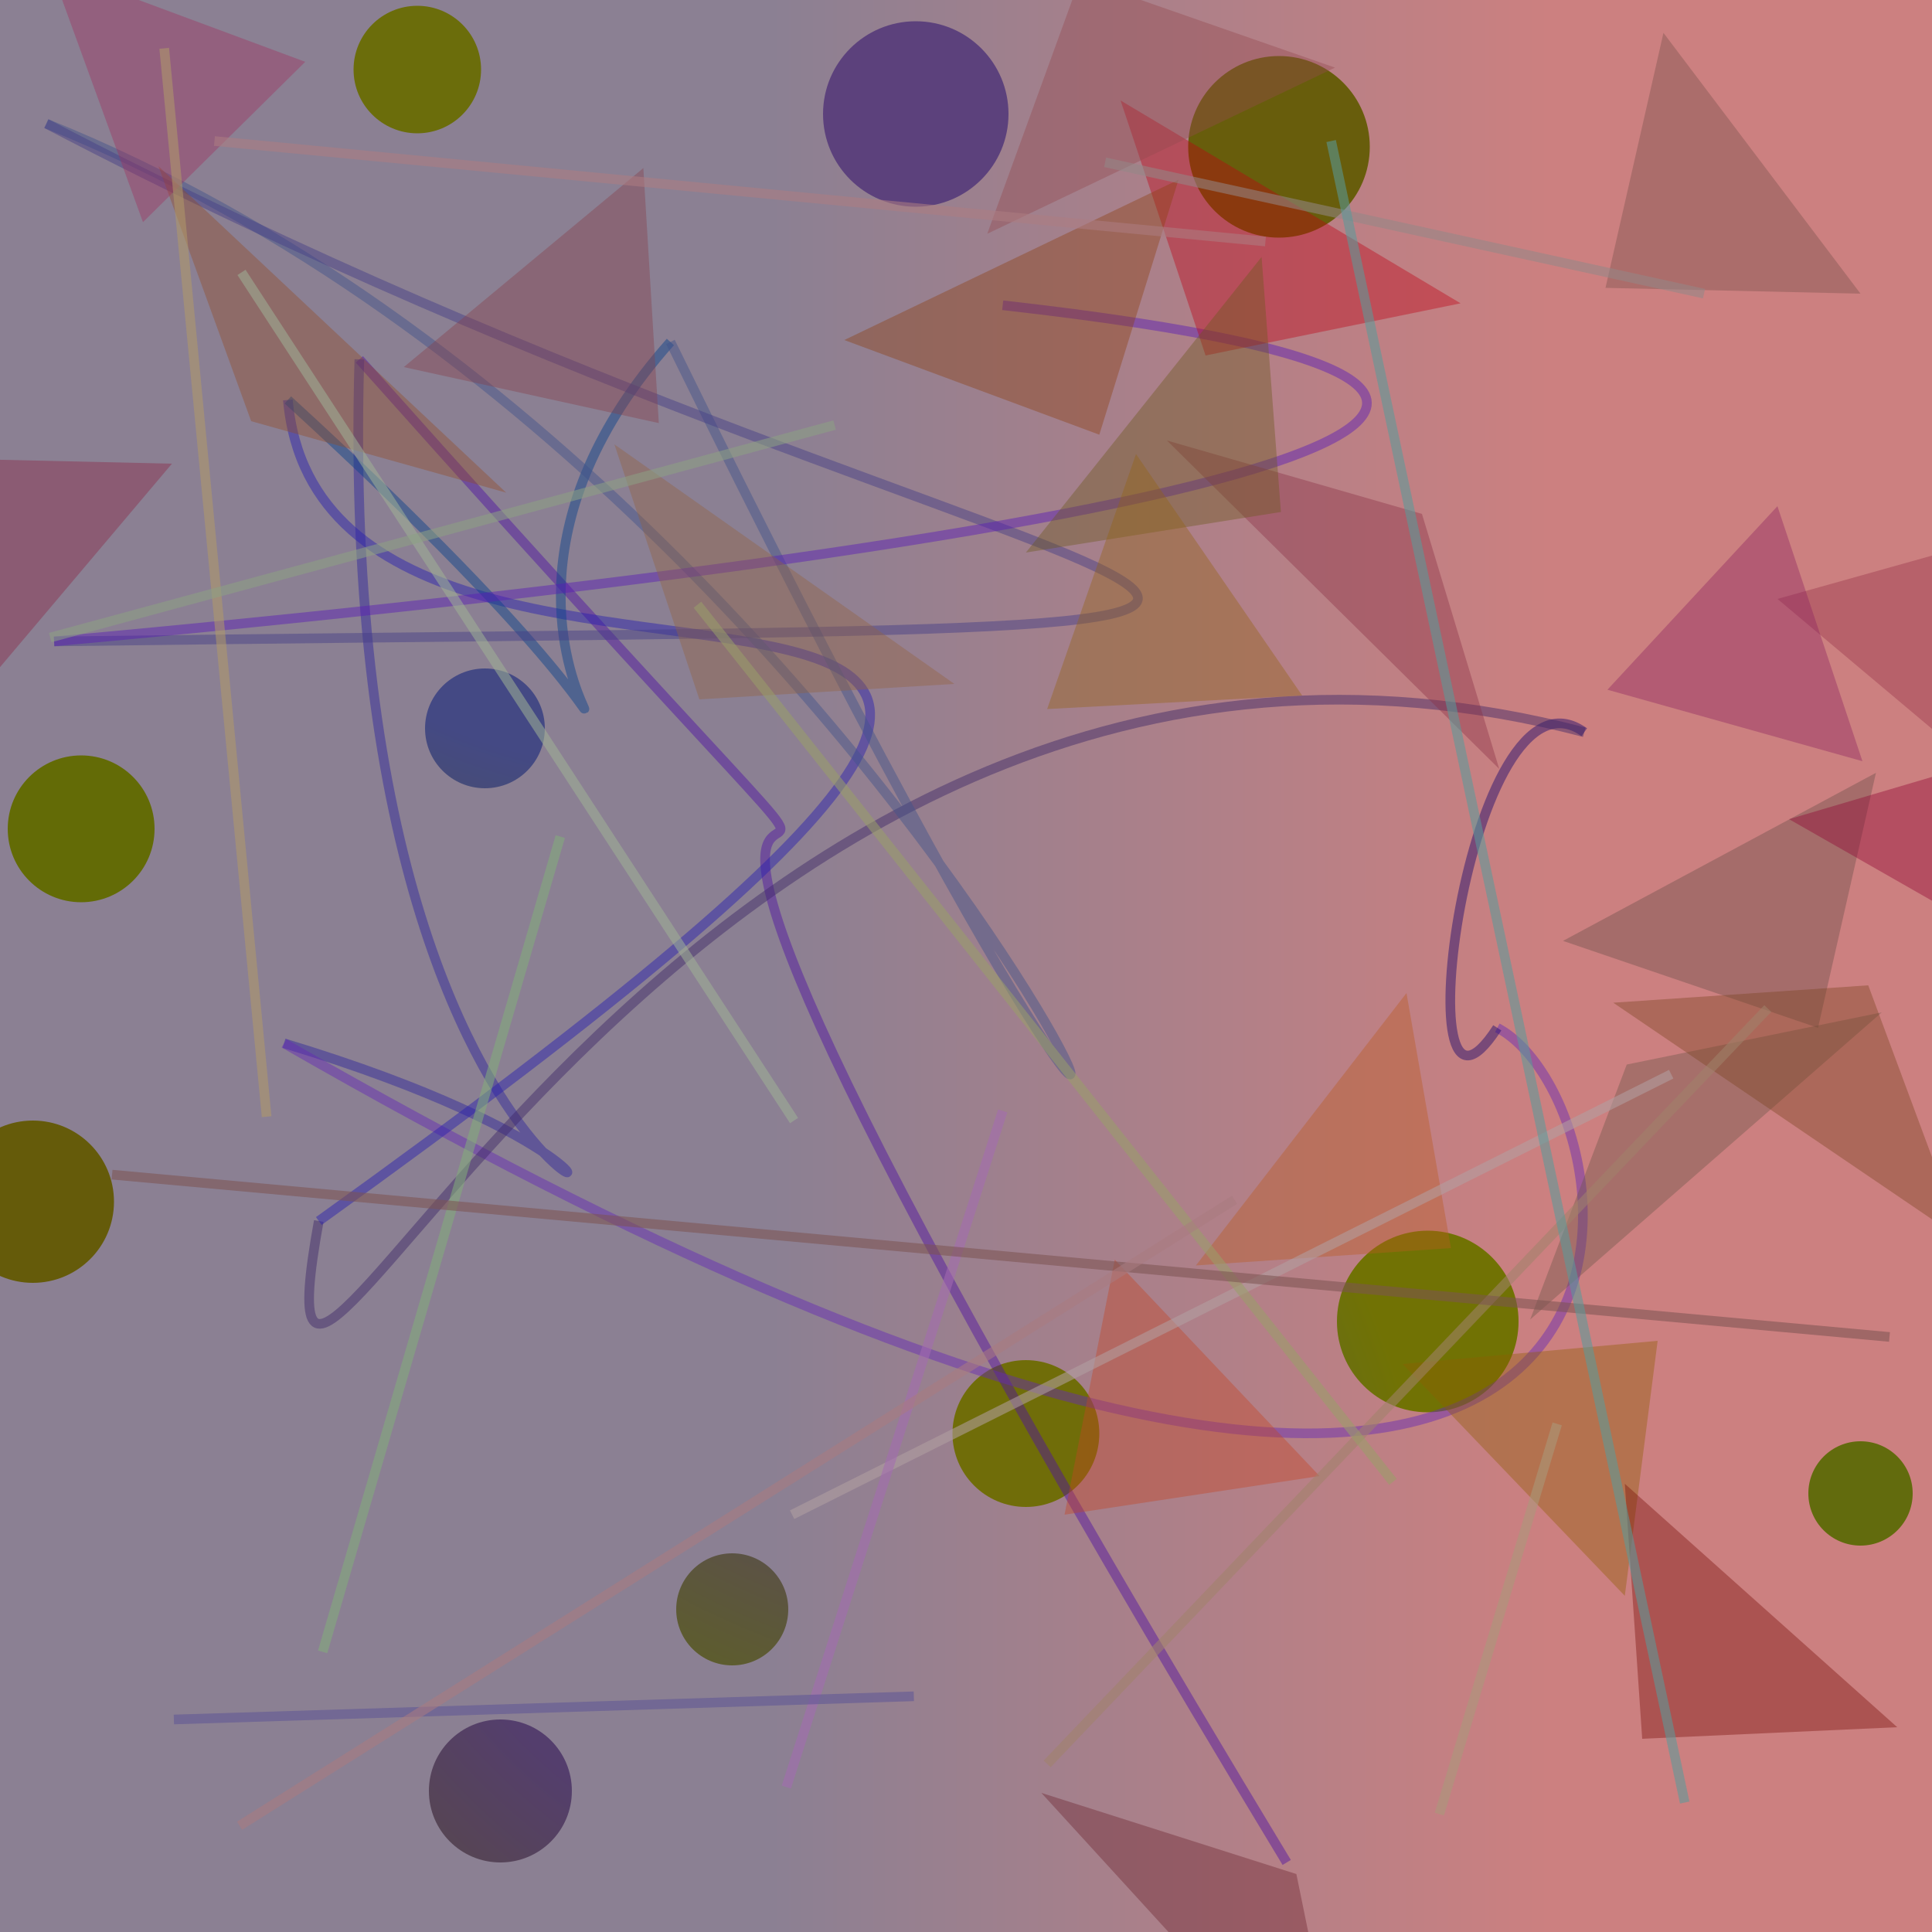
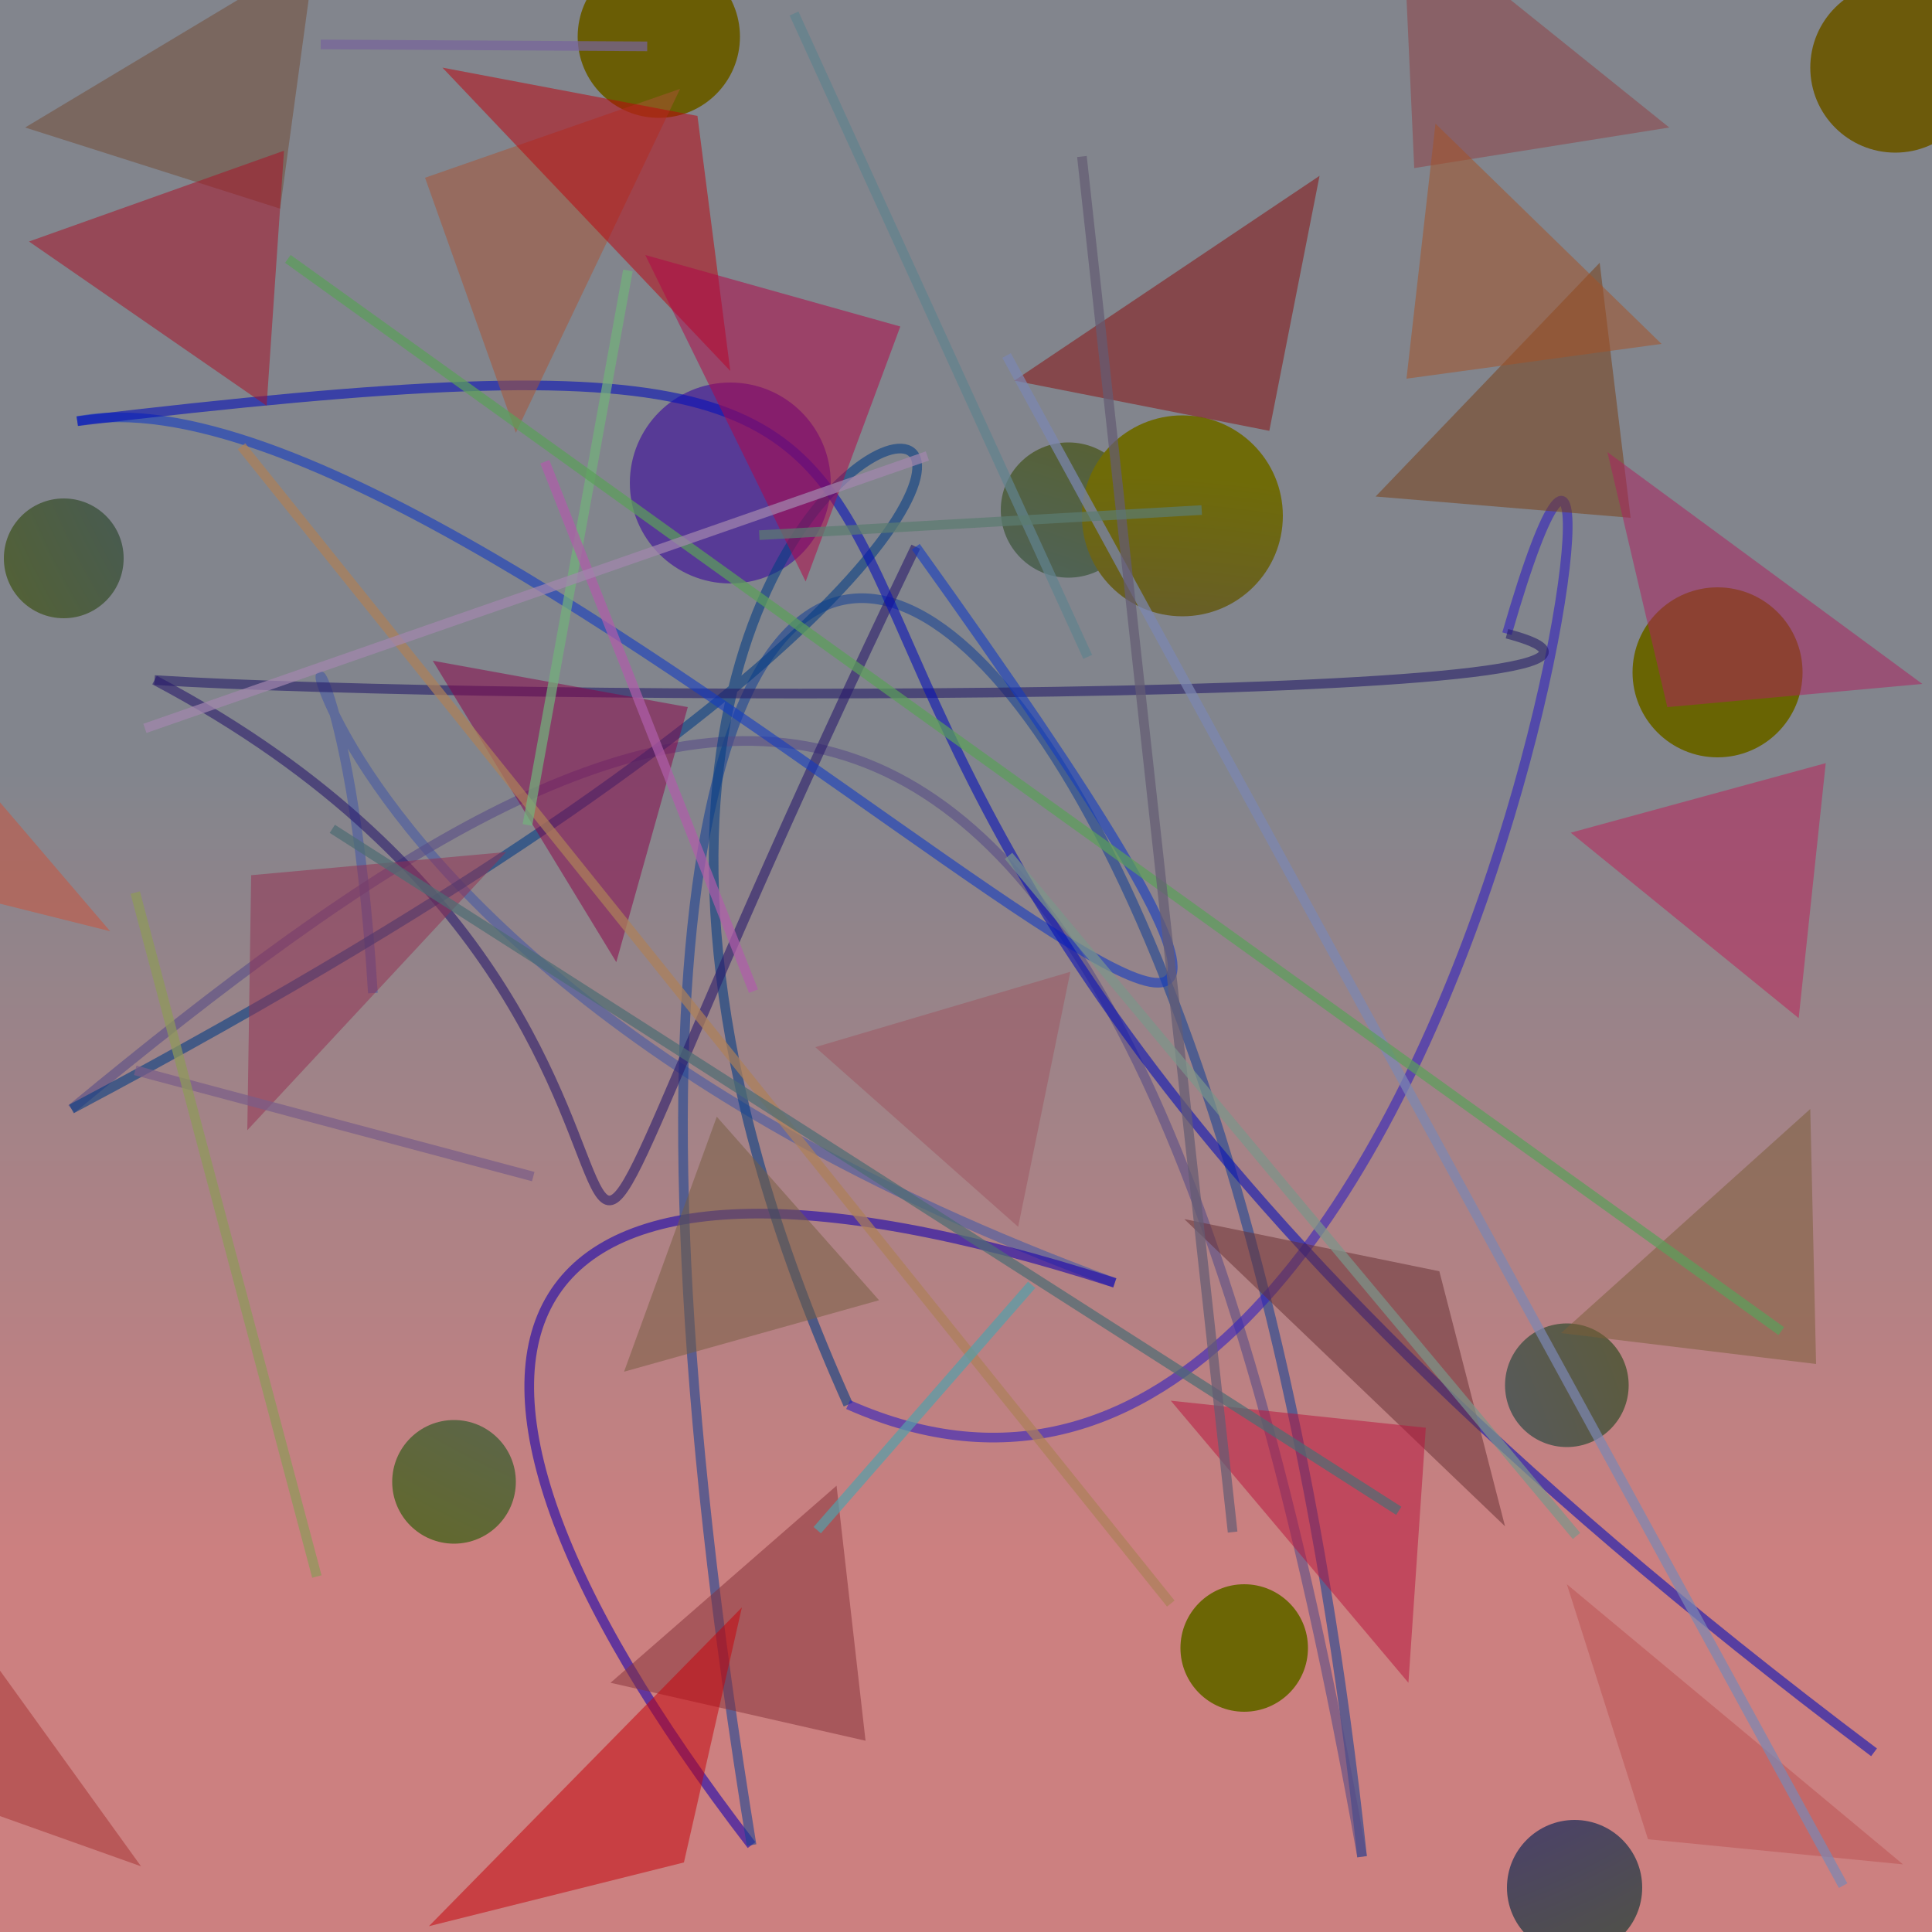
<svg xmlns="http://www.w3.org/2000/svg" xmlns:xlink="http://www.w3.org/1999/xlink" width="500pt" height="500pt" viewBox="0 0 500 500" version="1.1">
  <defs>
-     <linearGradient id="linear0" gradientUnits="userSpaceOnUse" x1="0" y1="0.26" x2="1" y2="0.26" gradientTransform="matrix(500,0,0,500,0,0)">
-       <stop offset="0.4" style="stop-color:rgb(54.6%,50%,57.8%);stop-opacity:1;" />
+     <linearGradient id="linear0" gradientUnits="userSpaceOnUse" x1="0.785" y1="0" x2="0.785" y2="1" gradientTransform="matrix(500,0,0,500,0,0)">
+       <stop offset="0.4" style="stop-color:rgb(51%,52.2%,55.2%);stop-opacity:1;" />
      <stop offset="0.8" style="stop-color:rgb(80%,50%,50%);stop-opacity:1;" />
    </linearGradient>
-     <radialGradient id="radial0" gradientUnits="userSpaceOnUse" cx="0.239" cy="0.134" fx="0.239" fy="0.134" r="0.6" gradientTransform="matrix(500,0,0,500,0,0)">
-       <stop offset="0.467" style="stop-color:rgb(25.7%,32.1%,54.2%);stop-opacity:1;" />
-       <stop offset="0.933" style="stop-color:rgb(43.8%,42.6%,3.6%);stop-opacity:1;" />
+     <radialGradient id="radial0" gradientUnits="userSpaceOnUse" cx="0.174" cy="0.753" fx="0.174" fy="0.753" r="0.6" gradientTransform="matrix(500,0,0,500,0,0)">
+       <stop offset="0.467" style="stop-color:rgb(27%,28.3%,42.9%);stop-opacity:1;" />
+       <stop offset="0.933" style="stop-color:rgb(42.5%,35.4%,4.4%);stop-opacity:1;" />
    </radialGradient>
-     <radialGradient id="radial1" gradientUnits="userSpaceOnUse" cx="0.341" cy="0.118" fx="0.341" fy="0.118" r="0.6" gradientTransform="matrix(500,0,0,500,0,0)">
-       <stop offset="0.467" style="stop-color:rgb(26.5%,28.6%,51.7%);stop-opacity:1;" />
-       <stop offset="0.933" style="stop-color:rgb(35.2%,40.2%,4.6%);stop-opacity:1;" />
+     <radialGradient id="radial1" gradientUnits="userSpaceOnUse" cx="0.663" cy="0.653" fx="0.663" fy="0.653" r="0.6" gradientTransform="matrix(500,0,0,500,0,0)">
+       <stop offset="0.467" style="stop-color:rgb(28.5%,23.2%,46.8%);stop-opacity:1;" />
+       <stop offset="0.933" style="stop-color:rgb(35.3%,43.9%,2.5%);stop-opacity:1;" />
    </radialGradient>
-     <radialGradient id="radial2" gradientUnits="userSpaceOnUse" cx="0.386" cy="0.503" fx="0.386" fy="0.503" r="0.6" gradientTransform="matrix(500,0,0,500,0,0)">
-       <stop offset="0.467" style="stop-color:rgb(30%,24.7%,42%);stop-opacity:1;" />
-       <stop offset="0.933" style="stop-color:rgb(38.3%,41.9%,5%);stop-opacity:1;" />
+     <radialGradient id="radial2" gradientUnits="userSpaceOnUse" cx="0.356" cy="0.153" fx="0.356" fy="0.153" r="0.6" gradientTransform="matrix(500,0,0,500,0,0)">
+       <stop offset="0.467" style="stop-color:rgb(35.6%,29.4%,42.2%);stop-opacity:1;" />
+       <stop offset="0.933" style="stop-color:rgb(42.4%,39.9%,2%);stop-opacity:1;" />
    </radialGradient>
-     <radialGradient id="radial3" gradientUnits="userSpaceOnUse" cx="0.833" cy="0.659" fx="0.833" fy="0.659" r="0.6" gradientTransform="matrix(500,0,0,500,0,0)">
-       <stop offset="0.467" style="stop-color:rgb(35.1%,22.2%,40.4%);stop-opacity:1;" />
-       <stop offset="0.933" style="stop-color:rgb(38.8%,42.1%,2.5%);stop-opacity:1;" />
+     <radialGradient id="radial3" gradientUnits="userSpaceOnUse" cx="0.373" cy="0.116" fx="0.373" fy="0.116" r="0.6" gradientTransform="matrix(500,0,0,500,0,0)">
+       <stop offset="0.467" style="stop-color:rgb(24.3%,33.3%,40.9%);stop-opacity:1;" />
+       <stop offset="0.933" style="stop-color:rgb(41.2%,43.1%,0.8%);stop-opacity:1;" />
    </radialGradient>
-     <radialGradient id="radial4" gradientUnits="userSpaceOnUse" cx="0.19" cy="0.882" fx="0.19" fy="0.882" r="0.6" gradientTransform="matrix(500,0,0,500,0,0)">
-       <stop offset="0.467" style="stop-color:rgb(21.2%,35.2%,48.3%);stop-opacity:1;" />
-       <stop offset="0.933" style="stop-color:rgb(44.2%,44.7%,1.6%);stop-opacity:1;" />
+     <radialGradient id="radial4" gradientUnits="userSpaceOnUse" cx="0.422" cy="0.403" fx="0.422" fy="0.403" r="0.6" gradientTransform="matrix(500,0,0,500,0,0)">
+       <stop offset="0.467" style="stop-color:rgb(33.3%,38.3%,42.1%);stop-opacity:1;" />
+       <stop offset="0.933" style="stop-color:rgb(42%,42.8%,0.7%);stop-opacity:1;" />
    </radialGradient>
-     <radialGradient id="radial5" gradientUnits="userSpaceOnUse" cx="0.802" cy="0.83" fx="0.802" fy="0.83" r="0.6" gradientTransform="matrix(500,0,0,500,0,0)">
-       <stop offset="0.467" style="stop-color:rgb(24.5%,25%,51.5%);stop-opacity:1;" />
-       <stop offset="0.933" style="stop-color:rgb(40.9%,36.6%,4.9%);stop-opacity:1;" />
+     <radialGradient id="radial5" gradientUnits="userSpaceOnUse" cx="0.454" cy="0.854" fx="0.454" fy="0.854" r="0.6" gradientTransform="matrix(500,0,0,500,0,0)">
+       <stop offset="0.467" style="stop-color:rgb(32%,34.8%,46.3%);stop-opacity:1;" />
+       <stop offset="0.933" style="stop-color:rgb(40.3%,36.3%,1.3%);stop-opacity:1;" />
    </radialGradient>
-     <radialGradient id="radial6" gradientUnits="userSpaceOnUse" cx="0.801" cy="0.238" fx="0.801" fy="0.238" r="0.6" gradientTransform="matrix(500,0,0,500,0,0)">
-       <stop offset="0.467" style="stop-color:rgb(27.7%,30.6%,56.8%);stop-opacity:1;" />
-       <stop offset="0.933" style="stop-color:rgb(39.5%,35.5%,3.8%);stop-opacity:1;" />
+     <radialGradient id="radial6" gradientUnits="userSpaceOnUse" cx="0.418" cy="0.667" fx="0.418" fy="0.667" r="0.6" gradientTransform="matrix(500,0,0,500,0,0)">
+       <stop offset="0.467" style="stop-color:rgb(26.1%,39.5%,52.7%);stop-opacity:1;" />
+       <stop offset="0.933" style="stop-color:rgb(38.4%,37.2%,3.9%);stop-opacity:1;" />
    </radialGradient>
-     <radialGradient id="radial7" gradientUnits="userSpaceOnUse" cx="0.471" cy="0.701" fx="0.471" fy="0.701" r="0.6" gradientTransform="matrix(500,0,0,500,0,0)">
-       <stop offset="0.467" style="stop-color:rgb(32.9%,24.4%,42.7%);stop-opacity:1;" />
-       <stop offset="0.933" style="stop-color:rgb(36.5%,35.6%,2.6%);stop-opacity:1;" />
+     <radialGradient id="radial7" gradientUnits="userSpaceOnUse" cx="0.399" cy="0.892" fx="0.399" fy="0.892" r="0.6" gradientTransform="matrix(500,0,0,500,0,0)">
+       <stop offset="0.467" style="stop-color:rgb(31.2%,38.4%,47.8%);stop-opacity:1;" />
+       <stop offset="0.933" style="stop-color:rgb(41.2%,39.4%,1.3%);stop-opacity:1;" />
    </radialGradient>
-     <radialGradient id="radial8" gradientUnits="userSpaceOnUse" cx="0.547" cy="0.276" fx="0.547" fy="0.276" r="0.6" gradientTransform="matrix(500,0,0,500,0,0)">
-       <stop offset="0.467" style="stop-color:rgb(36%,25.5%,48.5%);stop-opacity:1;" />
-       <stop offset="0.933" style="stop-color:rgb(40.7%,39.7%,4%);stop-opacity:1;" />
+     <radialGradient id="radial8" gradientUnits="userSpaceOnUse" cx="0.577" cy="0.805" fx="0.577" fy="0.805" r="0.6" gradientTransform="matrix(500,0,0,500,0,0)">
+       <stop offset="0.467" style="stop-color:rgb(32%,22.8%,50.6%);stop-opacity:1;" />
+       <stop offset="0.933" style="stop-color:rgb(43.5%,42%,3%);stop-opacity:1;" />
    </radialGradient>
-     <radialGradient id="radial9" gradientUnits="userSpaceOnUse" cx="0.273" cy="0.674" fx="0.273" fy="0.674" r="0.6" gradientTransform="matrix(500,0,0,500,0,0)">
-       <stop offset="0.467" style="stop-color:rgb(32.4%,22.9%,51.9%);stop-opacity:1;" />
-       <stop offset="0.933" style="stop-color:rgb(42%,42.9%,4.5%);stop-opacity:1;" />
+     <radialGradient id="radial9" gradientUnits="userSpaceOnUse" cx="0.217" cy="0.347" fx="0.217" fy="0.347" r="0.6" gradientTransform="matrix(500,0,0,500,0,0)">
+       <stop offset="0.467" style="stop-color:rgb(34.2%,22.8%,58.7%);stop-opacity:1;" />
+       <stop offset="0.933" style="stop-color:rgb(37.7%,35.2%,4%);stop-opacity:1;" />
    </radialGradient>
-     <radialGradient id="radial10" gradientUnits="userSpaceOnUse" cx="0.549" cy="0.456" fx="0.549" fy="0.456" r="0.6" gradientTransform="matrix(500,0,0,500,0,0)">
-       <stop offset="0.467" style="stop-color:rgb(34.4%,25.6%,42.6%);stop-opacity:1;" />
-       <stop offset="0.933" style="stop-color:rgb(38.2%,44%,0.3%);stop-opacity:1;" />
+     <radialGradient id="radial10" gradientUnits="userSpaceOnUse" cx="0.822" cy="0.865" fx="0.822" fy="0.865" r="0.6" gradientTransform="matrix(500,0,0,500,0,0)">
+       <stop offset="0.467" style="stop-color:rgb(29.6%,20.1%,56.9%);stop-opacity:1;" />
+       <stop offset="0.933" style="stop-color:rgb(41.6%,36.6%,1.8%);stop-opacity:1;" />
    </radialGradient>
    <clipPath id="clip1">
      <rect x="0" y="0" width="500" height="500" />
    </clipPath>
    <g id="surface130" clip-path="url(#clip1)">
      <rect x="0" y="0" width="500" height="500" style="fill:url(#linear0);stroke:none;" />
-       <path style=" stroke:none;fill-rule:nonzero;fill:url(#radial0);" d="M 284.5 371 C 284.5 381.492 275.992 390 265.5 390 C 255.008 390 246.5 381.492 246.5 371 C 246.5 360.508 255.008 352 265.5 352 C 275.992 352 284.5 360.508 284.5 371 " />
-       <path style=" stroke:none;fill-rule:nonzero;fill:url(#radial1);" d="M 141 188.5 C 141 197.059 134.059 204 125.5 204 C 116.941 204 110 197.059 110 188.5 C 110 179.941 116.941 173 125.5 173 C 134.059 173 141 179.941 141 188.5 " />
-       <path style=" stroke:none;fill-rule:nonzero;fill:url(#radial2);" d="M 495 386.5 C 495 393.957 488.957 400 481.5 400 C 474.043 400 468 393.957 468 386.5 C 468 379.043 474.043 373 481.5 373 C 488.957 373 495 379.043 495 386.5 " />
-       <path style=" stroke:none;fill-rule:nonzero;fill:url(#radial3);" d="M 40 214.5 C 40 224.992 31.492 233.5 21 233.5 C 10.508 233.5 2 224.992 2 214.5 C 2 204.008 10.508 195.5 21 195.5 C 31.492 195.5 40 204.008 40 214.5 " />
-       <path style=" stroke:none;fill-rule:nonzero;fill:url(#radial4);" d="M 393 342 C 393 354.98 382.48 365.5 369.5 365.5 C 356.52 365.5 346 354.98 346 342 C 346 329.02 356.52 318.5 369.5 318.5 C 382.48 318.5 393 329.02 393 342 " />
-       <path style=" stroke:none;fill-rule:nonzero;fill:url(#radial5);" d="M 354.5 38 C 354.5 50.98 343.98 61.5 331 61.5 C 318.02 61.5 307.5 50.98 307.5 38 C 307.5 25.02 318.02 14.5 331 14.5 C 343.98 14.5 354.5 25.02 354.5 38 " />
-       <path style=" stroke:none;fill-rule:nonzero;fill:url(#radial6);" d="M 29.5 311 C 29.5 322.598 20.098 332 8.5 332 C -3.098 332 -12.5 322.598 -12.5 311 C -12.5 299.402 -3.098 290 8.5 290 C 20.098 290 29.5 299.402 29.5 311 " />
-       <path style=" stroke:none;fill-rule:nonzero;fill:url(#radial7);" d="M 148 463.5 C 148 473.719 139.719 482 129.5 482 C 119.281 482 111 473.719 111 463.5 C 111 453.281 119.281 445 129.5 445 C 139.719 445 148 453.281 148 463.5 " />
-       <path style=" stroke:none;fill-rule:nonzero;fill:url(#radial8);" d="M 261 29.5 C 261 42.754 250.254 53.5 237 53.5 C 223.746 53.5 213 42.754 213 29.5 C 213 16.246 223.746 5.5 237 5.5 C 250.254 5.5 261 16.246 261 29.5 " />
-       <path style=" stroke:none;fill-rule:nonzero;fill:url(#radial9);" d="M 124.5 18 C 124.5 27.113 117.113 34.5 108 34.5 C 98.887 34.5 91.5 27.113 91.5 18 C 91.5 8.887 98.887 1.5 108 1.5 C 117.113 1.5 124.5 8.887 124.5 18 " />
-       <path style=" stroke:none;fill-rule:nonzero;fill:url(#radial10);" d="M 204 416.5 C 204 424.508 197.508 431 189.5 431 C 181.492 431 175 424.508 175 416.5 C 175 408.492 181.492 402 189.5 402 C 197.508 402 204 408.492 204 416.5 " />
-       <path style="fill:none;stroke-width:0.005;stroke-linecap:butt;stroke-linejoin:miter;stroke:rgb(30.5%,6.5%,63.6%);stroke-opacity:0.45;stroke-miterlimit:10;" d="M 0.666 0.964 C 0.11 0.045 0.67 0.729 0.186 0.186 " transform="matrix(500,0,0,500,0,0)" />
-       <path style="fill:none;stroke-width:0.005;stroke-linecap:butt;stroke-linejoin:miter;stroke:rgb(17.7%,14.5%,61.1%);stroke-opacity:0.45;stroke-miterlimit:10;" d="M 0.186 0.186 C 0.171 0.706 0.461 0.635 0.147 0.54 " transform="matrix(500,0,0,500,0,0)" />
-       <path style="fill:none;stroke-width:0.005;stroke-linecap:butt;stroke-linejoin:miter;stroke:rgb(39.5%,15.6%,71.2%);stroke-opacity:0.45;stroke-miterlimit:10;" d="M 0.147 0.54 C 0.907 0.977 0.857 0.575 0.775 0.532 " transform="matrix(500,0,0,500,0,0)" />
-       <path style="fill:none;stroke-width:0.005;stroke-linecap:butt;stroke-linejoin:miter;stroke:rgb(9.7%,3%,43.3%);stroke-opacity:0.45;stroke-miterlimit:10;" d="M 0.775 0.532 C 0.724 0.611 0.76 0.336 0.82 0.379 " transform="matrix(500,0,0,500,0,0)" />
-       <path style="fill:none;stroke-width:0.005;stroke-linecap:butt;stroke-linejoin:miter;stroke:rgb(23.9%,14.9%,40.1%);stroke-opacity:0.45;stroke-miterlimit:10;" d="M 0.82 0.379 C 0.346 0.255 0.123 0.864 0.165 0.632 " transform="matrix(500,0,0,500,0,0)" />
-       <path style="fill:none;stroke-width:0.005;stroke-linecap:butt;stroke-linejoin:miter;stroke:rgb(14.8%,11.3%,69%);stroke-opacity:0.45;stroke-miterlimit:10;" d="M 0.165 0.632 C 0.806 0.172 0.17 0.444 0.149 0.207 " transform="matrix(500,0,0,500,0,0)" />
-       <path style="fill:none;stroke-width:0.005;stroke-linecap:butt;stroke-linejoin:miter;stroke:rgb(3.3%,25.4%,54.1%);stroke-opacity:0.45;stroke-miterlimit:10;" d="M 0.149 0.207 C 0.449 0.481 0.187 0.357 0.347 0.177 " transform="matrix(500,0,0,500,0,0)" />
-       <path style="fill:none;stroke-width:0.005;stroke-linecap:butt;stroke-linejoin:miter;stroke:rgb(25.4%,32.4%,54.4%);stroke-opacity:0.45;stroke-miterlimit:10;" d="M 0.347 0.177 C 0.747 0.994 0.529 0.267 0.024 0.064 " transform="matrix(500,0,0,500,0,0)" />
-       <path style="fill:none;stroke-width:0.005;stroke-linecap:butt;stroke-linejoin:miter;stroke:rgb(26.8%,24.1%,52%);stroke-opacity:0.45;stroke-miterlimit:10;" d="M 0.024 0.064 C 0.565 0.347 0.962 0.32 0.028 0.332 " transform="matrix(500,0,0,500,0,0)" />
-       <path style="fill:none;stroke-width:0.005;stroke-linecap:butt;stroke-linejoin:miter;stroke:rgb(34.8%,11.1%,71.4%);stroke-opacity:0.45;stroke-miterlimit:10;" d="M 0.028 0.332 C 0.612 0.279 0.936 0.205 0.519 0.158 " transform="matrix(500,0,0,500,0,0)" />
-       <path style=" stroke:none;fill-rule:nonzero;fill:rgb(75%,0.4%,7.3%);fill-opacity:0.39;" d="M 378 78.5 L 312 92 L 290 26 L 378 78.5 " />
-       <path style=" stroke:none;fill-rule:nonzero;fill:rgb(53.3%,18.7%,26.2%);fill-opacity:0.39;" d="M 302 114 L 368 133 L 388 199 L 302 114 " />
-       <path style=" stroke:none;fill-rule:nonzero;fill:rgb(41.4%,33.4%,29.1%);fill-opacity:0.39;" d="M 487 262 L 421 275.5 L 396 341.5 L 487 262 " />
-       <path style=" stroke:none;fill-rule:nonzero;fill:rgb(52%,24.6%,28.9%);fill-opacity:0.39;" d="M 104.5 95 L 170.5 109.5 L 166.5 43.5 L 104.5 95 " />
-       <path style=" stroke:none;fill-rule:nonzero;fill:rgb(57.9%,29%,30.4%);fill-opacity:0.39;" d="M 345.5 17.5 L 279.5 -5.5 L 255.5 60.5 L 345.5 17.5 " />
-       <path style=" stroke:none;fill-rule:nonzero;fill:rgb(40.6%,31.1%,28.4%);fill-opacity:0.39;" d="M 404.5 243.5 L 470.5 266 L 485.5 200 L 404.5 243.5 " />
-       <path style=" stroke:none;fill-rule:nonzero;fill:rgb(41%,34.4%,10.1%);fill-opacity:0.39;" d="M 265.5 143 L 331.5 132.5 L 326.5 66.5 L 265.5 143 " />
-       <path style=" stroke:none;fill-rule:nonzero;fill:rgb(76.4%,26.6%,13.4%);fill-opacity:0.39;" d="M 341.5 382 L 275.5 392 L 288.5 326 L 341.5 382 " />
-       <path style=" stroke:none;fill-rule:nonzero;fill:rgb(73%,35.3%,12.9%);fill-opacity:0.39;" d="M 309.5 327.5 L 375.5 323 L 364 257 L 309.5 327.5 " />
-       <path style=" stroke:none;fill-rule:nonzero;fill:rgb(55%,24.4%,5.5%);fill-opacity:0.39;" d="M 218.5 88 L 284.5 112.5 L 305 46.5 L 218.5 88 " />
-       <path style=" stroke:none;fill-rule:nonzero;fill:rgb(55.9%,36.2%,1%);fill-opacity:0.39;" d="M 363 353 L 429 347 L 420.5 413 L 363 353 " />
-       <path style=" stroke:none;fill-rule:nonzero;fill:rgb(56.2%,0.5%,19.7%);fill-opacity:0.39;" d="M 463 212 L 529 192.5 L 544.5 258.5 L 463 212 " />
-       <path style=" stroke:none;fill-rule:nonzero;fill:rgb(57.3%,38.6%,24.3%);fill-opacity:0.39;" d="M 247 177 L 181 181 L 159 115 L 247 177 " />
-       <path style=" stroke:none;fill-rule:nonzero;fill:rgb(58.1%,29.5%,14.4%);fill-opacity:0.39;" d="M 131 127.5 L 65 109 L 41 43 L 131 127.5 " />
-       <path style=" stroke:none;fill-rule:nonzero;fill:rgb(58.8%,20.1%,28.4%);fill-opacity:0.39;" d="M 460 155 L 526 136.5 L 516.5 202.5 L 460 155 " />
-       <path style=" stroke:none;fill-rule:nonzero;fill:rgb(46.4%,31.2%,29.3%);fill-opacity:0.39;" d="M 481.5 76 L 415.5 74.5 L 430.5 8.5 L 481.5 76 " />
-       <path style=" stroke:none;fill-rule:nonzero;fill:rgb(62.5%,18.6%,36.8%);fill-opacity:0.39;" d="M 79 16 L 13 -8.5 L 37 57.5 L 79 16 " />
-       <path style=" stroke:none;fill-rule:nonzero;fill:rgb(47.9%,26.4%,12.3%);fill-opacity:0.39;" d="M 417.5 259.5 L 483.5 255 L 508 321 L 417.5 259.5 " />
-       <path style=" stroke:none;fill-rule:nonzero;fill:rgb(57.9%,38.6%,7.5%);fill-opacity:0.39;" d="M 337 180 L 271 183.5 L 294 117.5 L 337 180 " />
-       <path style=" stroke:none;fill-rule:nonzero;fill:rgb(41.4%,13.9%,17.6%);fill-opacity:0.39;" d="M 269.5 464 L 335.5 485 L 349 551 L 269.5 464 " />
-       <path style=" stroke:none;fill-rule:nonzero;fill:rgb(54.3%,13.8%,25.6%);fill-opacity:0.39;" d="M 44.5 120 L -21.5 118.5 L -10 184.5 L 44.5 120 " />
-       <path style=" stroke:none;fill-rule:nonzero;fill:rgb(55%,13.4%,37.2%);fill-opacity:0.39;" d="M 416 178.5 L 482 197 L 460 131 L 416 178.5 " />
-       <path style=" stroke:none;fill-rule:nonzero;fill:rgb(46.9%,5.8%,4.1%);fill-opacity:0.39;" d="M 491 447 L 425 450 L 420.5 384 L 491 447 " />
-       <path style="fill:none;stroke-width:0.005;stroke-linecap:butt;stroke-linejoin:miter;stroke:rgb(69.3%,62.6%,63.2%);stroke-opacity:0.558;stroke-miterlimit:10;" d="M 0.865 0.556 L 0.41 0.784 " transform="matrix(500,0,0,500,0,0)" />
-       <path style="fill:none;stroke-width:0.005;stroke-linecap:butt;stroke-linejoin:miter;stroke:rgb(62.6%,50.6%,41.7%);stroke-opacity:0.558;stroke-miterlimit:10;" d="M 0.542 0.913 L 0.915 0.522 " transform="matrix(500,0,0,500,0,0)" />
-       <path style="fill:none;stroke-width:0.005;stroke-linecap:butt;stroke-linejoin:miter;stroke:rgb(51%,67.7%,48.3%);stroke-opacity:0.558;stroke-miterlimit:10;" d="M 0.167 0.855 L 0.29 0.433 " transform="matrix(500,0,0,500,0,0)" />
-       <path style="fill:none;stroke-width:0.005;stroke-linecap:butt;stroke-linejoin:miter;stroke:rgb(66.2%,60%,48.2%);stroke-opacity:0.558;stroke-miterlimit:10;" d="M 0.806 0.737 L 0.745 0.939 " transform="matrix(500,0,0,500,0,0)" />
-       <path style="fill:none;stroke-width:0.005;stroke-linecap:butt;stroke-linejoin:miter;stroke:rgb(69.1%,60.1%,41.1%);stroke-opacity:0.558;stroke-miterlimit:10;" d="M 0.138 0.578 L 0.085 0.025 " transform="matrix(500,0,0,500,0,0)" />
-       <path style="fill:none;stroke-width:0.005;stroke-linecap:butt;stroke-linejoin:miter;stroke:rgb(61.8%,68.6%,58.5%);stroke-opacity:0.558;stroke-miterlimit:10;" d="M 0.125 0.141 L 0.411 0.58 " transform="matrix(500,0,0,500,0,0)" />
-       <path style="fill:none;stroke-width:0.005;stroke-linecap:butt;stroke-linejoin:miter;stroke:rgb(63.8%,41.7%,69.4%);stroke-opacity:0.558;stroke-miterlimit:10;" d="M 0.407 0.925 L 0.519 0.575 " transform="matrix(500,0,0,500,0,0)" />
-       <path style="fill:none;stroke-width:0.005;stroke-linecap:butt;stroke-linejoin:miter;stroke:rgb(67.9%,48.7%,51%);stroke-opacity:0.558;stroke-miterlimit:10;" d="M 0.655 0.125 L 0.111 0.073 " transform="matrix(500,0,0,500,0,0)" />
-       <path style="fill:none;stroke-width:0.005;stroke-linecap:butt;stroke-linejoin:miter;stroke:rgb(57.5%,53.1%,52.4%);stroke-opacity:0.558;stroke-miterlimit:10;" d="M 0.572 0.084 L 0.882 0.152 " transform="matrix(500,0,0,500,0,0)" />
-       <path style="fill:none;stroke-width:0.005;stroke-linecap:butt;stroke-linejoin:miter;stroke:rgb(59.9%,62.1%,41.1%);stroke-opacity:0.558;stroke-miterlimit:10;" d="M 0.361 0.313 L 0.721 0.767 " transform="matrix(500,0,0,500,0,0)" />
-       <path style="fill:none;stroke-width:0.005;stroke-linecap:butt;stroke-linejoin:miter;stroke:rgb(36.8%,33.3%,58.3%);stroke-opacity:0.558;stroke-miterlimit:10;" d="M 0.473 0.878 L 0.09 0.89 " transform="matrix(500,0,0,500,0,0)" />
-       <path style="fill:none;stroke-width:0.005;stroke-linecap:butt;stroke-linejoin:miter;stroke:rgb(55%,62.4%,51.9%);stroke-opacity:0.558;stroke-miterlimit:10;" d="M 0.432 0.22 L 0.026 0.33 " transform="matrix(500,0,0,500,0,0)" />
-       <path style="fill:none;stroke-width:0.005;stroke-linecap:butt;stroke-linejoin:miter;stroke:rgb(48.8%,32.6%,32.2%);stroke-opacity:0.558;stroke-miterlimit:10;" d="M 0.058 0.608 L 0.978 0.692 " transform="matrix(500,0,0,500,0,0)" />
-       <path style="fill:none;stroke-width:0.005;stroke-linecap:butt;stroke-linejoin:miter;stroke:rgb(34.4%,60.4%,60.8%);stroke-opacity:0.558;stroke-miterlimit:10;" d="M 0.872 0.933 L 0.689 0.073 " transform="matrix(500,0,0,500,0,0)" />
-       <path style="fill:none;stroke-width:0.005;stroke-linecap:butt;stroke-linejoin:miter;stroke:rgb(65.7%,48%,50.2%);stroke-opacity:0.558;stroke-miterlimit:10;" d="M 0.639 0.621 L 0.124 0.945 " transform="matrix(500,0,0,500,0,0)" />
+       <path style=" stroke:none;fill-rule:nonzero;fill:url(#radial0);" d="M 512.5 17.5 C 512.5 29.648 502.648 39.5 490.5 39.5 C 478.352 39.5 468.5 29.648 468.5 17.5 C 468.5 5.352 478.352 -4.5 490.5 -4.5 C 502.648 -4.5 512.5 5.352 512.5 17.5 " />
+       <path style=" stroke:none;fill-rule:nonzero;fill:url(#radial1);" d="M 425 488.5 C 425 498.164 417.164 506 407.5 506 C 397.836 506 390 498.164 390 488.5 C 390 478.836 397.836 471 407.5 471 C 417.164 471 425 478.836 425 488.5 " />
+       <path style=" stroke:none;fill-rule:nonzero;fill:url(#radial2);" d="M 338.5 426.5 C 338.5 435.613 331.113 443 322 443 C 312.887 443 305.5 435.613 305.5 426.5 C 305.5 417.387 312.887 410 322 410 C 331.113 410 338.5 417.387 338.5 426.5 " />
+       <path style=" stroke:none;fill-rule:nonzero;fill:url(#radial3);" d="M 32 144.5 C 32 153.059 25.059 160 16.5 160 C 7.941 160 1 153.059 1 144.5 C 1 135.941 7.941 129 16.5 129 C 25.059 129 32 135.941 32 144.5 " />
+       <path style=" stroke:none;fill-rule:nonzero;fill:url(#radial4);" d="M 133.5 383.5 C 133.5 392.336 126.336 399.5 117.5 399.5 C 108.664 399.5 101.5 392.336 101.5 383.5 C 101.5 374.664 108.664 367.5 117.5 367.5 C 126.336 367.5 133.5 374.664 133.5 383.5 " />
+       <path style=" stroke:none;fill-rule:nonzero;fill:url(#radial5);" d="M 421.5 358.5 C 421.5 367.336 414.336 374.5 405.5 374.5 C 396.664 374.5 389.5 367.336 389.5 358.5 C 389.5 349.664 396.664 342.5 405.5 342.5 C 414.336 342.5 421.5 349.664 421.5 358.5 " />
+       <path style=" stroke:none;fill-rule:nonzero;fill:url(#radial6);" d="M 294 132 C 294 141.664 286.164 149.5 276.5 149.5 C 266.836 149.5 259 141.664 259 132 C 259 122.336 266.836 114.5 276.5 114.5 C 286.164 114.5 294 122.336 294 132 " />
+       <path style=" stroke:none;fill-rule:nonzero;fill:url(#radial7);" d="M 466.5 174 C 466.5 186.148 456.648 196 444.5 196 C 432.352 196 422.5 186.148 422.5 174 C 422.5 161.852 432.352 152 444.5 152 C 456.648 152 466.5 161.852 466.5 174 " />
+       <path style=" stroke:none;fill-rule:nonzero;fill:url(#radial8);" d="M 332 133.5 C 332 147.859 320.359 159.5 306 159.5 C 291.641 159.5 280 147.859 280 133.5 C 280 119.141 291.641 107.5 306 107.5 C 320.359 107.5 332 119.141 332 133.5 " />
+       <path style=" stroke:none;fill-rule:nonzero;fill:url(#radial9);" d="M 215 125 C 215 139.359 203.359 151 189 151 C 174.641 151 163 139.359 163 125 C 163 110.641 174.641 99 189 99 C 203.359 99 215 110.641 215 125 " />
+       <path style=" stroke:none;fill-rule:nonzero;fill:url(#radial10);" d="M 191.5 9.5 C 191.5 21.098 182.098 30.5 170.5 30.5 C 158.902 30.5 149.5 21.098 149.5 9.5 C 149.5 -2.098 158.902 -11.5 170.5 -11.5 C 182.098 -11.5 191.5 -2.098 191.5 9.5 " />
+       <path style="fill:none;stroke-width:0.005;stroke-linecap:butt;stroke-linejoin:miter;stroke:rgb(27.6%,34.8%,64%);stroke-opacity:0.588;stroke-miterlimit:10;" d="M 0.193 0.514 C 0.171 0.154 0.051 0.471 0.577 0.664 " transform="matrix(500,0,0,500,0,0)" />
+       <path style="fill:none;stroke-width:0.005;stroke-linecap:butt;stroke-linejoin:miter;stroke:rgb(9.7%,0.3%,68.2%);stroke-opacity:0.588;stroke-miterlimit:10;" d="M 0.577 0.664 C 0.255 0.56 0.185 0.69 0.389 0.955 " transform="matrix(500,0,0,500,0,0)" />
+       <path style="fill:none;stroke-width:0.005;stroke-linecap:butt;stroke-linejoin:miter;stroke:rgb(9.7%,26.2%,58.6%);stroke-opacity:0.588;stroke-miterlimit:10;" d="M 0.389 0.955 C 0.236 0.015 0.622 0.176 0.705 0.961 " transform="matrix(500,0,0,500,0,0)" />
+       <path style="fill:none;stroke-width:0.005;stroke-linecap:butt;stroke-linejoin:miter;stroke:rgb(34.1%,29.5%,52.5%);stroke-opacity:0.588;stroke-miterlimit:10;" d="M 0.705 0.961 C 0.573 0.215 0.348 0.317 0.037 0.574 " transform="matrix(500,0,0,500,0,0)" />
+       <path style="fill:none;stroke-width:0.005;stroke-linecap:butt;stroke-linejoin:miter;stroke:rgb(1.6%,23.6%,51.2%);stroke-opacity:0.588;stroke-miterlimit:10;" d="M 0.037 0.574 C 0.916 0.108 0.149 0.081 0.439 0.727 " transform="matrix(500,0,0,500,0,0)" />
+       <path style="fill:none;stroke-width:0.005;stroke-linecap:butt;stroke-linejoin:miter;stroke:rgb(19.4%,12%,74.5%);stroke-opacity:0.588;stroke-miterlimit:10;" d="M 0.439 0.727 C 0.77 0.874 0.87 0.016 0.78 0.328 " transform="matrix(500,0,0,500,0,0)" />
+       <path style="fill:none;stroke-width:0.005;stroke-linecap:butt;stroke-linejoin:miter;stroke:rgb(14.1%,11%,41%);stroke-opacity:0.588;stroke-miterlimit:10;" d="M 0.78 0.328 C 0.92 0.365 0.252 0.363 0.08 0.352 " transform="matrix(500,0,0,500,0,0)" />
+       <path style="fill:none;stroke-width:0.005;stroke-linecap:butt;stroke-linejoin:miter;stroke:rgb(15.7%,9.3%,41.9%);stroke-opacity:0.588;stroke-miterlimit:10;" d="M 0.08 0.352 C 0.449 0.547 0.188 0.878 0.474 0.283 " transform="matrix(500,0,0,500,0,0)" />
+       <path style="fill:none;stroke-width:0.005;stroke-linecap:butt;stroke-linejoin:miter;stroke:rgb(7.1%,22.7%,76.2%);stroke-opacity:0.588;stroke-miterlimit:10;" d="M 0.474 0.283 C 0.877 0.845 0.256 0.175 0.04 0.218 " transform="matrix(500,0,0,500,0,0)" />
+       <path style="fill:none;stroke-width:0.005;stroke-linecap:butt;stroke-linejoin:miter;stroke:rgb(2.3%,6.3%,71.6%);stroke-opacity:0.588;stroke-miterlimit:10;" d="M 0.04 0.218 C 0.713 0.138 0.174 0.308 0.97 0.907 " transform="matrix(500,0,0,500,0,0)" />
+       <path style=" stroke:none;fill-rule:nonzero;fill:rgb(47.4%,24.7%,8.4%);fill-opacity:0.518;" d="M 356 128.5 L 422 134 L 414 68 L 356 128.5 " />
+       <path style=" stroke:none;fill-rule:nonzero;fill:rgb(65.7%,33%,20.8%);fill-opacity:0.518;" d="M 176 23 L 110 46 L 133.5 112 L 176 23 " />
+       <path style=" stroke:none;fill-rule:nonzero;fill:rgb(52.1%,19.2%,22.5%);fill-opacity:0.518;" d="M 158 435.5 L 224 450.5 L 216.5 384.5 L 158 435.5 " />
+       <path style=" stroke:none;fill-rule:nonzero;fill:rgb(40.1%,18.4%,19.8%);fill-opacity:0.518;" d="M 306.5 315.5 L 372.5 329 L 389.5 395 L 306.5 315.5 " />
+       <path style=" stroke:none;fill-rule:nonzero;fill:rgb(44.9%,29.6%,20.5%);fill-opacity:0.518;" d="M 6.5 33 L 72.5 54 L 81.5 -12 L 6.5 33 " />
+       <path style=" stroke:none;fill-rule:nonzero;fill:rgb(46.7%,36.6%,25.5%);fill-opacity:0.518;" d="M 227.5 336.5 L 161.5 355 L 185.5 289 L 227.5 336.5 " />
+       <path style=" stroke:none;fill-rule:nonzero;fill:rgb(77.3%,1.1%,3.9%);fill-opacity:0.518;" d="M 111 498.5 L 177 482 L 192 416 L 111 498.5 " />
+       <path style=" stroke:none;fill-rule:nonzero;fill:rgb(72%,8.1%,23.9%);fill-opacity:0.518;" d="M 303 362.5 L 369 369.5 L 364.5 435.5 L 303 362.5 " />
+       <path style=" stroke:none;fill-rule:nonzero;fill:rgb(66%,6.6%,14.9%);fill-opacity:0.518;" d="M 7.5 62.5 L 73.5 39 L 69 105 L 7.5 62.5 " />
+       <path style=" stroke:none;fill-rule:nonzero;fill:rgb(73.8%,12.4%,34.6%);fill-opacity:0.518;" d="M 406.5 215.5 L 472.5 197.5 L 465.5 263.5 L 406.5 215.5 " />
+       <path style=" stroke:none;fill-rule:nonzero;fill:rgb(58.1%,18.4%,32.1%);fill-opacity:0.518;" d="M 131 220.5 L 65 226.5 L 64 292.5 L 131 220.5 " />
+       <path style=" stroke:none;fill-rule:nonzero;fill:rgb(54.3%,1.3%,28.4%);fill-opacity:0.518;" d="M 112 171 L 178 183 L 159.5 249 L 112 171 " />
+       <path style=" stroke:none;fill-rule:nonzero;fill:rgb(61%,33.7%,38.4%);fill-opacity:0.518;" d="M 211 271 L 277 251.5 L 263.5 317.5 L 211 271 " />
+       <path style=" stroke:none;fill-rule:nonzero;fill:rgb(56.1%,25.1%,27.1%);fill-opacity:0.518;" d="M 432 33 L 366 43.5 L 363 -22.5 L 432 33 " />
+       <path style=" stroke:none;fill-rule:nonzero;fill:rgb(53%,5.3%,5.3%);fill-opacity:0.518;" d="M 262.5 98.5 L 328.5 111.5 L 341.5 45.5 L 262.5 98.5 " />
+       <path style=" stroke:none;fill-rule:nonzero;fill:rgb(79.7%,32.2%,22.9%);fill-opacity:0.518;" d="M 28.5 241 L -37.5 224.5 L -42 158.5 L 28.5 241 " />
+       <path style=" stroke:none;fill-rule:nonzero;fill:rgb(64.8%,32.2%,14.7%);fill-opacity:0.518;" d="M 430 89 L 364 98 L 371.5 32 L 430 89 " />
+       <path style=" stroke:none;fill-rule:nonzero;fill:rgb(73.9%,1.8%,6%);fill-opacity:0.518;" d="M 114.5 17.5 L 180.5 30 L 189 96 L 114.5 17.5 " />
+       <path style=" stroke:none;fill-rule:nonzero;fill:rgb(65.4%,19.7%,20.1%);fill-opacity:0.518;" d="M 36.5 483 L -29.5 459.5 L -28 393.5 L 36.5 483 " />
+       <path style=" stroke:none;fill-rule:nonzero;fill:rgb(47.7%,37%,22.5%);fill-opacity:0.518;" d="M 404 345 L 470 353 L 468.5 287 L 404 345 " />
+       <path style=" stroke:none;fill-rule:nonzero;fill:rgb(69.7%,1.6%,28%);fill-opacity:0.518;" d="M 167 66 L 233 84.5 L 208.5 150.5 L 167 66 " />
+       <path style=" stroke:none;fill-rule:nonzero;fill:rgb(67.6%,12.9%,37.2%);fill-opacity:0.518;" d="M 497.5 177 L 431.5 183 L 416 117 L 497.5 177 " />
+       <path style=" stroke:none;fill-rule:nonzero;fill:rgb(73.2%,31.9%,32.1%);fill-opacity:0.518;" d="M 492.5 482.5 L 426.5 476 L 405.5 410 L 492.5 482.5 " />
+       <path style="fill:none;stroke-width:0.005;stroke-linecap:butt;stroke-linejoin:miter;stroke:rgb(67.4%,50.1%,34.6%);stroke-opacity:0.714;stroke-miterlimit:10;" d="M 0.125 0.231 L 0.606 0.83 " transform="matrix(500,0,0,500,0,0)" />
+       <path style="fill:none;stroke-width:0.005;stroke-linecap:butt;stroke-linejoin:miter;stroke:rgb(45.2%,68.9%,48.1%);stroke-opacity:0.714;stroke-miterlimit:10;" d="M 0.273 0.427 L 0.325 0.14 " transform="matrix(500,0,0,500,0,0)" />
+       <path style="fill:none;stroke-width:0.005;stroke-linecap:butt;stroke-linejoin:miter;stroke:rgb(48.5%,52.5%,69.7%);stroke-opacity:0.714;stroke-miterlimit:10;" d="M 0.954 0.976 L 0.521 0.184 " transform="matrix(500,0,0,500,0,0)" />
+       <path style="fill:none;stroke-width:0.005;stroke-linecap:butt;stroke-linejoin:miter;stroke:rgb(37.9%,51.4%,55.6%);stroke-opacity:0.714;stroke-miterlimit:10;" d="M 0.411 0.007 L 0.563 0.34 " transform="matrix(500,0,0,500,0,0)" />
+       <path style="fill:none;stroke-width:0.005;stroke-linecap:butt;stroke-linejoin:miter;stroke:rgb(35.9%,62.5%,35.4%);stroke-opacity:0.714;stroke-miterlimit:10;" d="M 0.149 0.134 L 0.922 0.689 " transform="matrix(500,0,0,500,0,0)" />
+       <path style="fill:none;stroke-width:0.005;stroke-linecap:butt;stroke-linejoin:miter;stroke:rgb(68.6%,36.3%,66.3%);stroke-opacity:0.714;stroke-miterlimit:10;" d="M 0.39 0.513 L 0.282 0.239 " transform="matrix(500,0,0,500,0,0)" />
+       <path style="fill:none;stroke-width:0.005;stroke-linecap:butt;stroke-linejoin:miter;stroke:rgb(33.6%,62.1%,66%);stroke-opacity:0.714;stroke-miterlimit:10;" d="M 0.423 0.792 L 0.534 0.665 " transform="matrix(500,0,0,500,0,0)" />
+       <path style="fill:none;stroke-width:0.005;stroke-linecap:butt;stroke-linejoin:miter;stroke:rgb(30.3%,42.5%,45%);stroke-opacity:0.714;stroke-miterlimit:10;" d="M 0.172 0.429 L 0.724 0.782 " transform="matrix(500,0,0,500,0,0)" />
+       <path style="fill:none;stroke-width:0.005;stroke-linecap:butt;stroke-linejoin:miter;stroke:rgb(39.3%,35.5%,45%);stroke-opacity:0.714;stroke-miterlimit:10;" d="M 0.638 0.793 L 0.56 0.081 " transform="matrix(500,0,0,500,0,0)" />
+       <path style="fill:none;stroke-width:0.005;stroke-linecap:butt;stroke-linejoin:miter;stroke:rgb(48.3%,57.9%,53.8%);stroke-opacity:0.714;stroke-miterlimit:10;" d="M 0.522 0.443 L 0.816 0.795 " transform="matrix(500,0,0,500,0,0)" />
+       <path style="fill:none;stroke-width:0.005;stroke-linecap:butt;stroke-linejoin:miter;stroke:rgb(46.5%,39.3%,60.8%);stroke-opacity:0.714;stroke-miterlimit:10;" d="M 0.166 0.023 L 0.335 0.024 " transform="matrix(500,0,0,500,0,0)" />
+       <path style="fill:none;stroke-width:0.005;stroke-linecap:butt;stroke-linejoin:miter;stroke:rgb(36.1%,48.1%,44.4%);stroke-opacity:0.714;stroke-miterlimit:10;" d="M 0.622 0.264 L 0.393 0.277 " transform="matrix(500,0,0,500,0,0)" />
+       <path style="fill:none;stroke-width:0.005;stroke-linecap:butt;stroke-linejoin:miter;stroke:rgb(47.7%,36.5%,53.2%);stroke-opacity:0.714;stroke-miterlimit:10;" d="M 0.07 0.554 L 0.276 0.609 " transform="matrix(500,0,0,500,0,0)" />
+       <path style="fill:none;stroke-width:0.005;stroke-linecap:butt;stroke-linejoin:miter;stroke:rgb(63.7%,52.8%,67.9%);stroke-opacity:0.714;stroke-miterlimit:10;" d="M 0.48 0.236 L 0.075 0.377 " transform="matrix(500,0,0,500,0,0)" />
+       <path style="fill:none;stroke-width:0.005;stroke-linecap:butt;stroke-linejoin:miter;stroke:rgb(55.2%,60.1%,34.4%);stroke-opacity:0.714;stroke-miterlimit:10;" d="M 0.07 0.462 L 0.164 0.816 " transform="matrix(500,0,0,500,0,0)" />
    </g>
  </defs>
  <g id="surface127">
    <use xlink:href="#surface130" />
  </g>
</svg>
